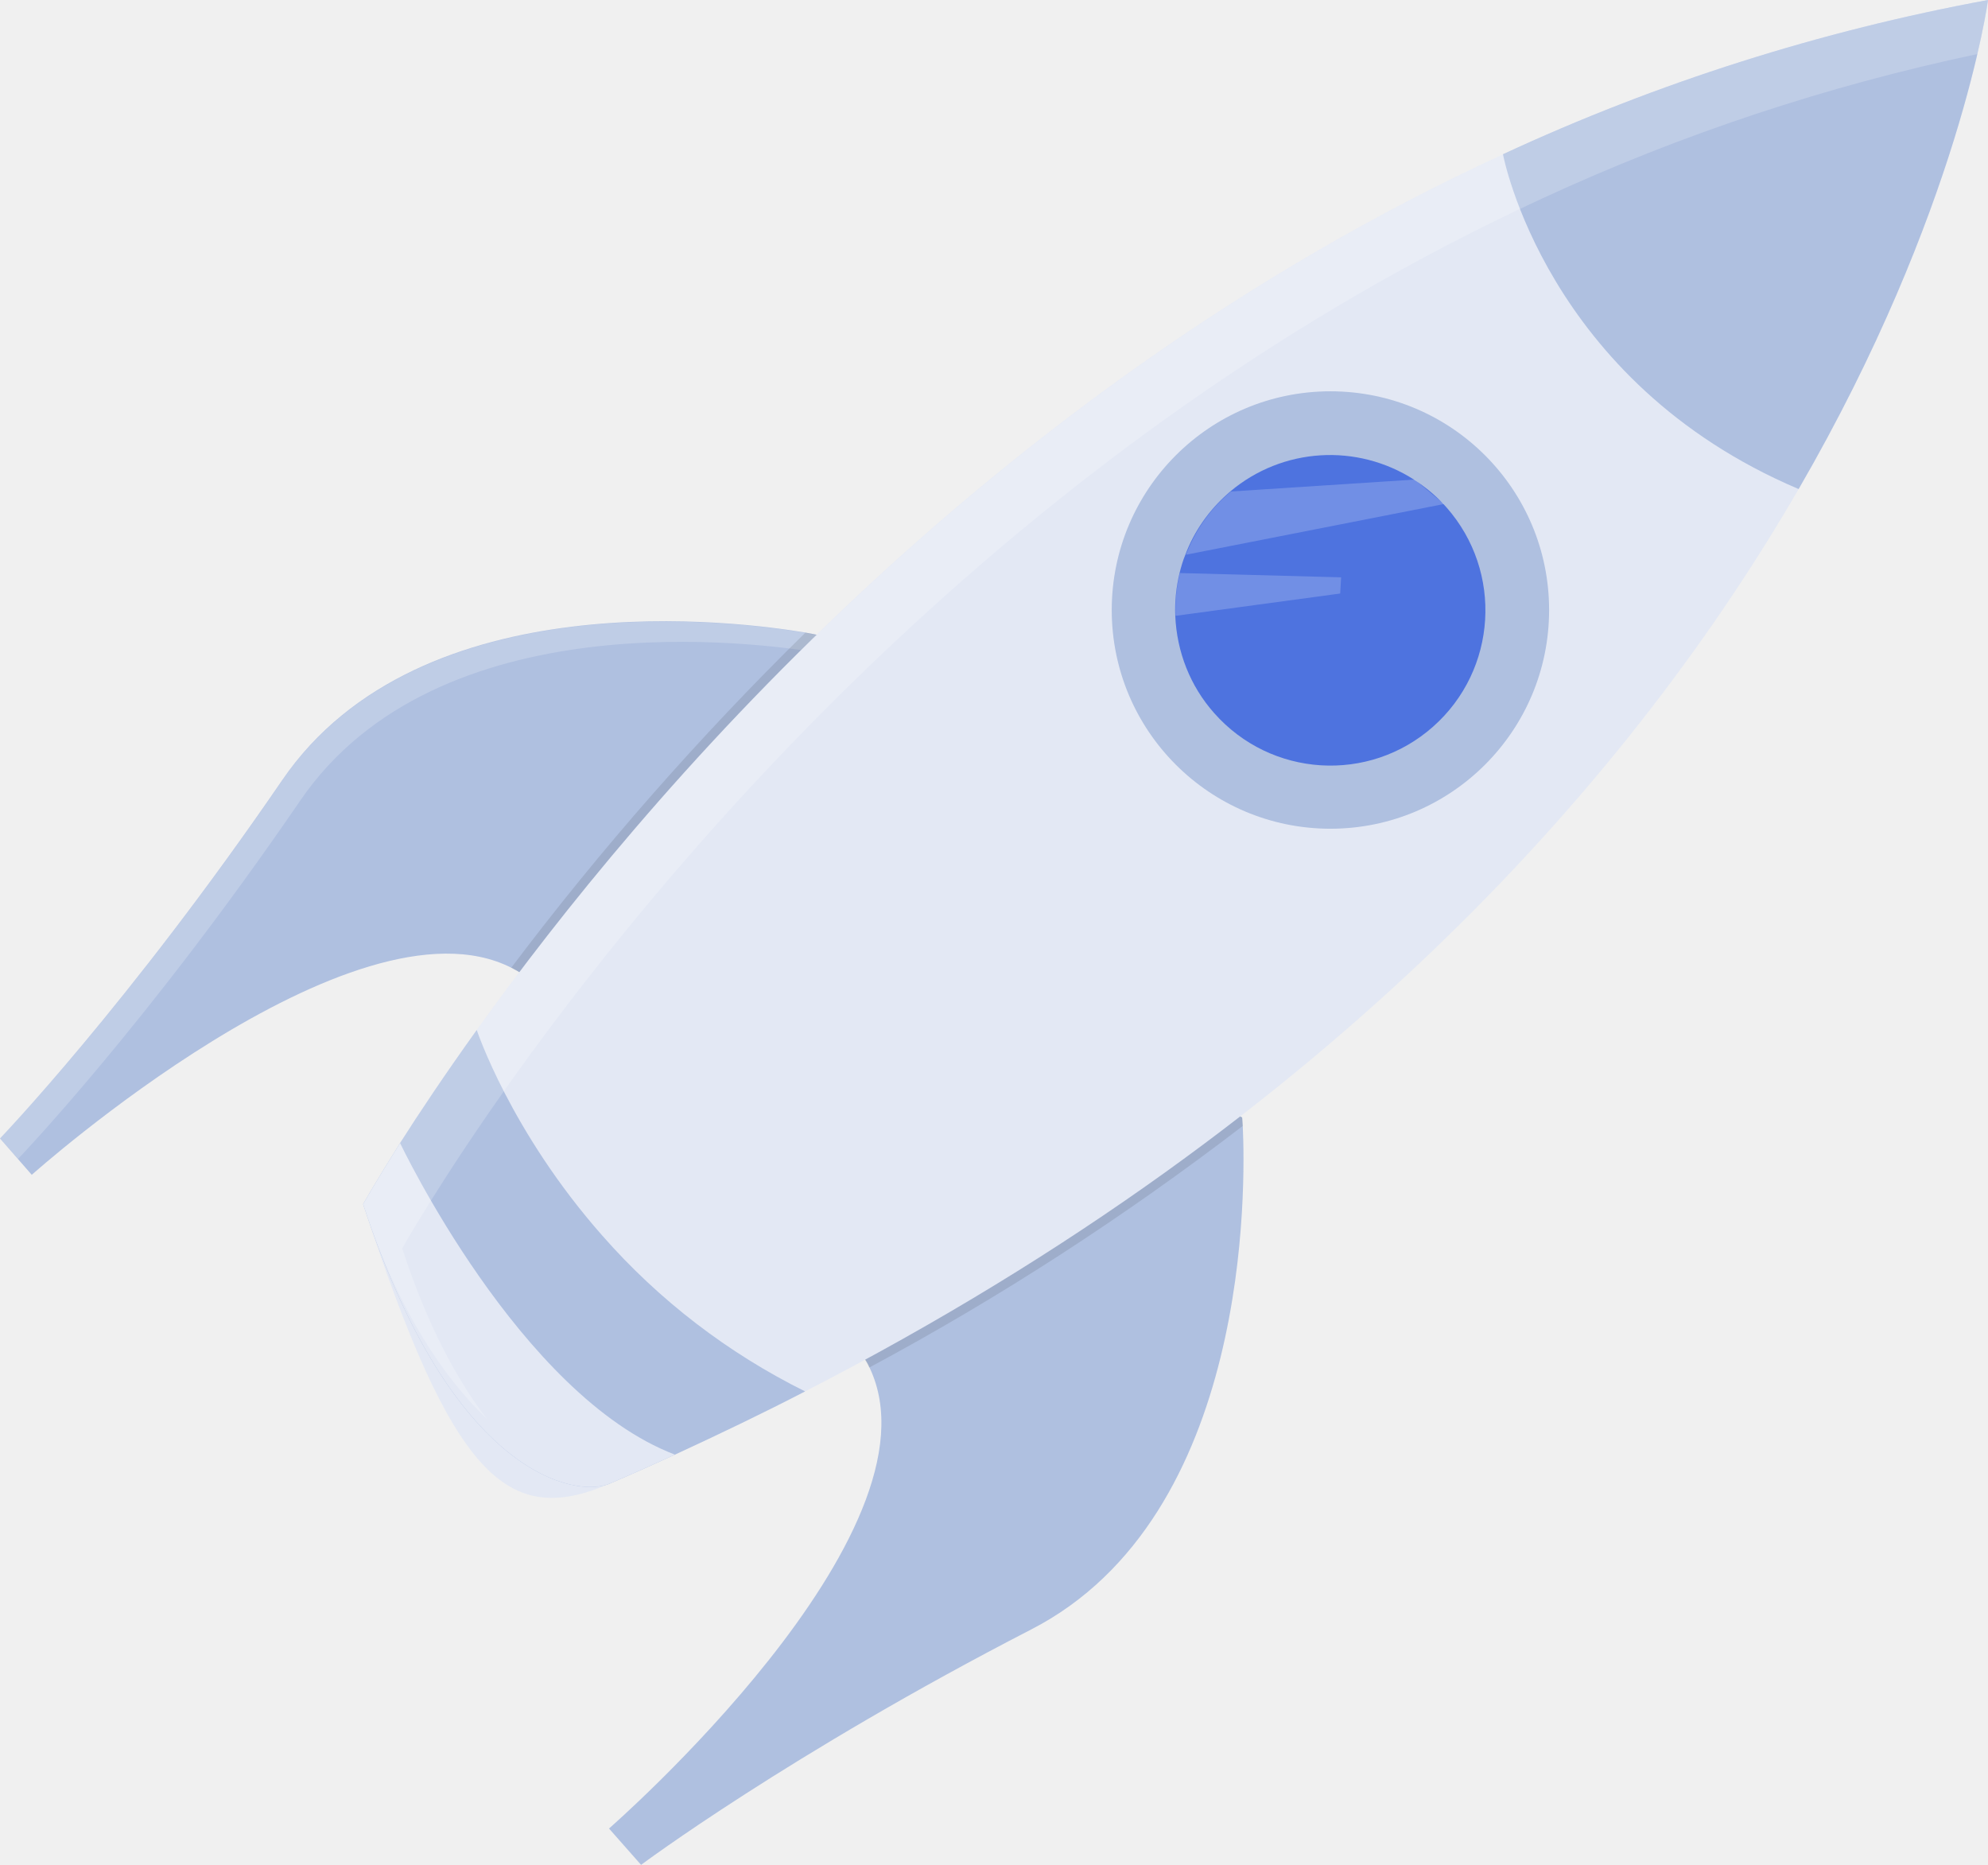
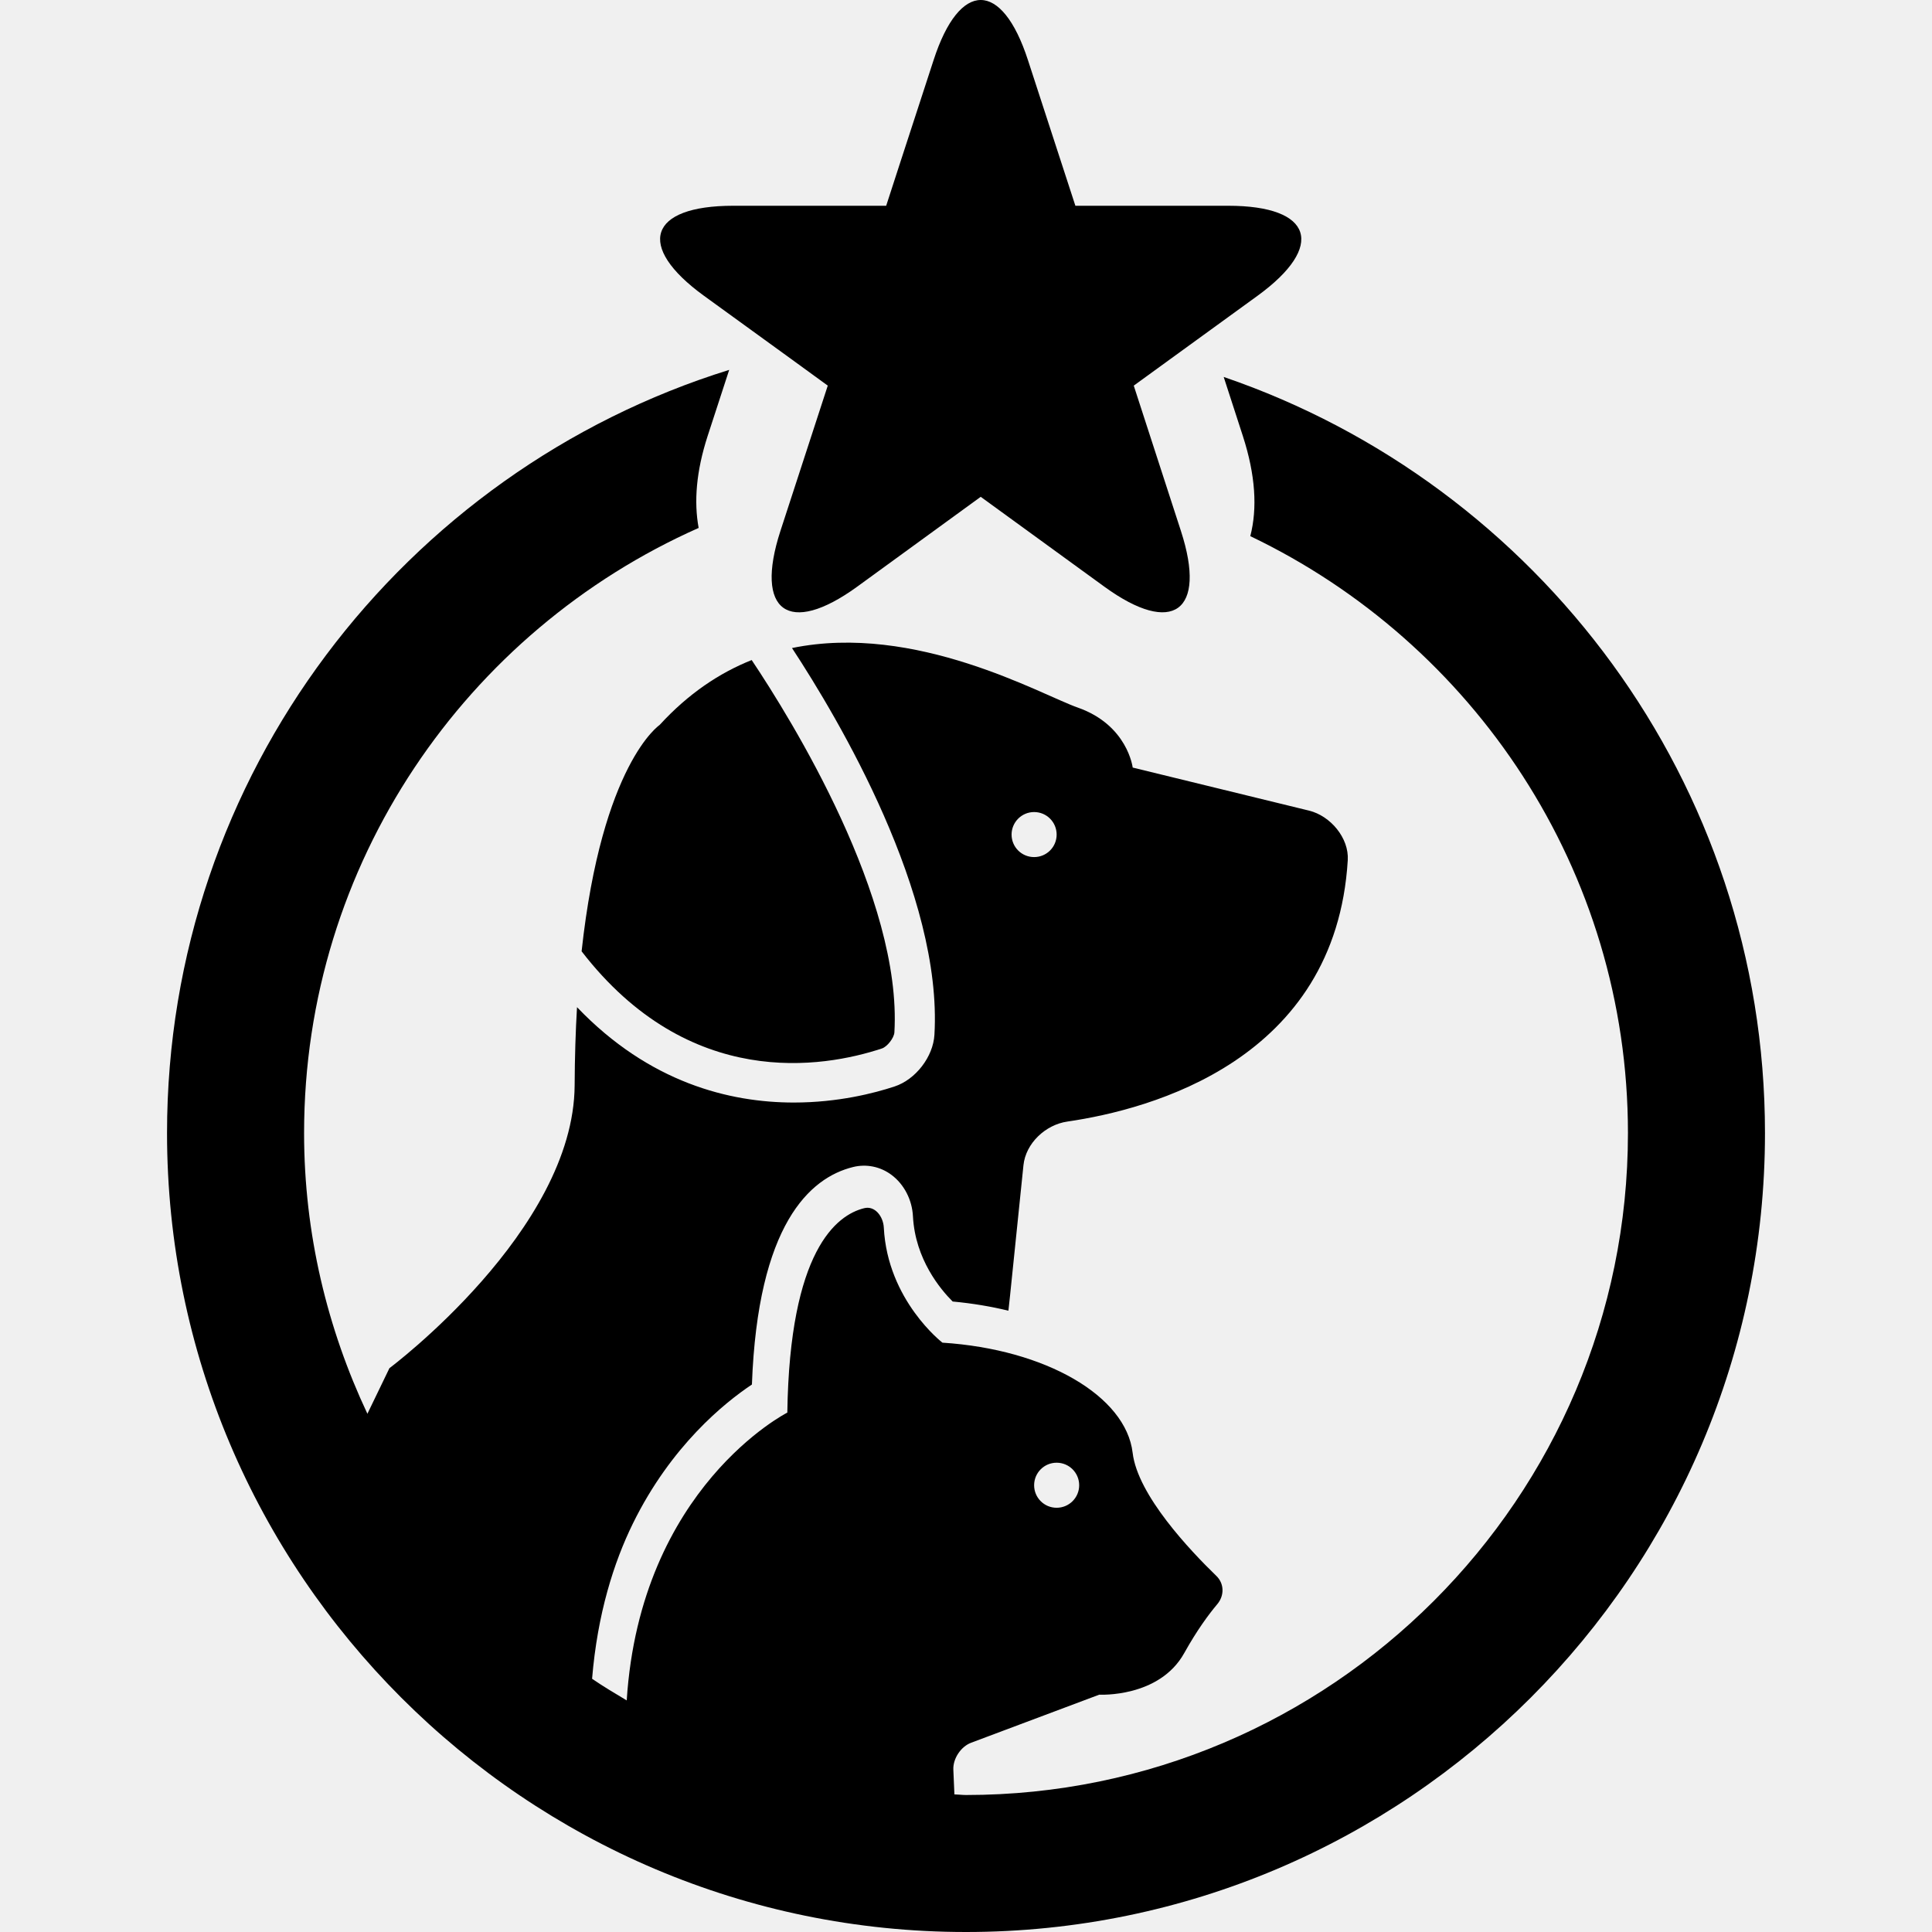
- <svg xmlns="http://www.w3.org/2000/svg" version="1.1" id="b759170a-51c3-4e2f-999d-77dec9fd6d11" x="0px" y="0px" viewBox="0 0 650.9 610.5" style="enable-background:new 0 0 650.9 610.5;" xml:space="preserve">
-   <style type="text/css">
- 	.st0{fill:#AFC0E0;}
- 	.st1{opacity:0.2;fill:#FFFFFF;enable-background:new    ;}
- 	.st2{opacity:0.1;enable-background:new    ;}
- 	.st3{fill:#E3E8F4;}
- 	.st4{fill:#4E73DF;}
- </style>
-   <path class="st0" d="M174,321c-2-1.6-4.2-3-6.6-4.2c-51.8-26.2-157,67.8-157,67.8L0,372.7c0,0,42.1-43.8,92.4-117.3  c45.2-66.1,150.7-51.8,171.4-48.3c2.3,0.4,3.6,0.7,3.6,0.7C298.7,288.3,174,321,174,321z" />
-   <path class="st1" d="M269.4,213.9c-0.6-2-1.3-4-2-6c0,0-1.2-0.2-3.6-0.7c-20.7-3.5-126.2-17.8-171.4,48.3C42.1,329,0,372.7,0,372.7  l5.9,6.7c0,0,42.1-43.8,92.4-117.3C143.3,196.3,248,210.2,269.4,213.9z" />
-   <path class="st0" d="M337.7,533.4c-79.2,40.8-127.8,77.1-127.8,77.1l-10.5-11.9c0,0,111.1-96.8,85.3-150.9c-0.5-1.2-1.2-2.3-1.9-3.4  c0,0,47.9-119.6,123.9-78.5c0,0,0.1,1,0.2,2.9C407.8,387.8,409.7,496.3,337.7,533.4z" />
-   <path class="st2" d="M174,321c-2-1.6-4.2-3-6.6-4.2c29.3-38.9,61.5-75.5,96.3-109.7c2.3,0.4,3.6,0.7,3.6,0.7  C298.7,288.3,174,321,174,321z" />
-   <path class="st2" d="M406.9,368.6c-38.6,29.6-79.4,56.1-122.3,79.1c-0.5-1.2-1.2-2.3-1.9-3.4c0,0,47.9-119.6,123.9-78.5  C406.7,365.7,406.8,366.7,406.9,368.6z" />
-   <path class="st3" d="M263.6,455.5c-20.3,10.4-41.6,20.5-64,30.2c-33.6,14.6-51.5-2.2-80.7-91.5c0,0,12.5-22.5,37.2-57  c54.3-75.8,167.5-209.1,336.1-286.7C542.7,27.1,596.1,10.1,650.9,0c0,0-9.1,68.8-62,160.1S439.1,365.3,263.6,455.5z" />
-   <circle class="st0" cx="435.6" cy="199.7" r="71.6" />
-   <path class="st4" d="M469.2,237.9c-21,18.6-53.1,16.6-71.7-4.5c-7.8-8.8-12.2-20-12.7-31.8c-0.2-4.7,0.3-9.4,1.4-14  c0.5-2,1.1-4.1,1.9-6c2.9-7.7,7.7-14.5,13.8-19.9c0.3-0.3,0.6-0.5,0.9-0.8c17.1-14.4,41.5-15.9,60.3-3.8c3.5,2.3,6.7,4.9,9.5,7.9  l1,1.1C492.2,187.2,490.2,219.3,469.2,237.9C469.2,237.8,469.2,237.9,469.2,237.9z" />
-   <path class="st0" d="M588.9,160.1c-83-35.2-96.8-109.6-96.8-109.6C542.7,27,596.1,10.1,650.9,0C650.9,0,641.8,68.8,588.9,160.1z" />
-   <path class="st0" d="M263.6,455.5c-13.7,7.1-27.9,13.9-42.6,20.7c-7,3.2-14.1,6.4-21.4,9.5c-10.9,4.7-51.5-2.2-80.7-91.5  c0,0,4.1-7.3,12.1-20c6.1-9.6,14.5-22.2,25.1-37c0,0,11,33.2,41.1,67.3C215.8,425.7,238.4,443,263.6,455.5z" />
-   <path class="st3" d="M221,476.2c-7,3.2-14.1,6.4-21.4,9.5c-10.9,4.7-51.5-2.2-80.7-91.5c0,0,4.1-7.3,12.1-20  C131,374.2,170.2,456.9,221,476.2z" />
-   <path class="st1" d="M463.2,157l-0.1,0l-60.1,3.9c-0.3,0.3-0.6,0.5-0.9,0.8c-6.2,5.4-10.9,12.3-13.8,19.9l84.5-16.6L463.2,157z" />
-   <path class="st1" d="M438.8,194.3l-53.9,7.3c-0.2-4.7,0.3-9.4,1.4-14l52.8,1.4L438.8,194.3z" />
-   <path class="st1" d="M131.7,408.7c0,0,12.5-22.5,37.2-57C223.2,276,336.4,142.7,504.9,65c45.6-21.1,93.3-36.9,142.5-47.3  C650.1,6.4,650.9,0,650.9,0c-54.8,10.1-108.2,27-158.7,50.5c-168.6,77.7-281.8,211-336.1,286.7c-24.7,34.4-37.2,57-37.2,57  c11.5,35.3,26.6,57,40.5,70.3C149.4,451.4,139.7,433.3,131.7,408.7z" />
+ <svg xmlns="http://www.w3.org/2000/svg" version="1.1" id="Capa_1" x="0px" y="0px" width="494.585px" height="494.585px" viewBox="0 0 494.585 494.585" style="enable-background:new 0 0 494.585 494.585;" xml:space="preserve">
+   <g>
+     <g>
+       <path d="M314.438,52.675c-21.633,0-39.144,0-39.144,0l-12.13-37.248c-6.664-20.57-17.529-20.57-24.18,0    c-6.725,20.582-12.125,37.248-12.125,37.248h-39.176c-21.632,0-24.985,10.329-7.486,23.035    c17.543,12.685,31.708,23.009,31.708,23.009l-12.135,37.248c-6.669,20.577,2.105,26.959,19.639,14.241    c17.474-12.713,31.652-23.025,31.652-23.025l31.676,23.025c17.502,12.708,26.257,6.336,19.588-14.241    c-6.679-20.582-12.088-37.248-12.088-37.248l31.699-23.009C339.41,63.004,336.06,52.675,314.438,52.675z" />
+       <path d="M168.852,185.596c0,0-14.736,9.89-19.963,57.937c27.557,35.685,61.804,29.851,76.883,24.871    c1.37-0.462,3.099-2.697,3.19-4.121c2.002-34.308-26.327-80.045-36.532-95.313C184.221,172.241,176.231,177.534,168.852,185.596z" />
+       <path d="M313.261,96.497l4.91,15.135c3.234,9.995,3.743,18.505,1.899,25.62c57.069,27.305,96.679,85.438,96.679,152.797    c0,93.449-76.022,169.467-169.464,169.467c-0.997,0-1.976-0.14-2.961-0.159l-0.272-6.318c-0.126-2.824,1.92-5.923,4.564-6.908    l32.789-12.302c0,0,15.378,0.858,21.776-10.684c3.239-5.819,6.25-9.885,8.457-12.507c1.811-2.156,1.787-5.232-0.247-7.202    c-6.692-6.482-20.167-20.68-21.44-31.53c-1.713-14.524-22.201-26.486-48.689-28.189c0,0-14.064-10.813-15.01-29.473    c-0.151-2.828-2.263-5.638-5.01-4.956c-7.08,1.736-19.093,10.827-19.69,52.332c0,0-37.61,19.06-41.115,73.679    c-2.994-1.792-5.993-3.561-8.865-5.54c1.367-16.601,5.563-29.827,10.478-39.81c9.756-19.835,23.452-30.863,30.438-35.517    c1.505-40.968,14.799-52.938,25.9-55.679c3.409-0.84,6.987-0.111,9.822,2.007c3.228,2.404,5.283,6.361,5.502,10.613    c0.57,11.01,7.078,18.738,10.167,21.81c5.001,0.462,9.78,1.26,14.27,2.352l0.42-3.864l3.431-33.374    c0.583-5.629,5.651-10.385,11.252-11.183c21.277-3.099,68.686-15.704,71.771-66.923c0.341-5.657-4.42-11.338-9.927-12.678    l-45.131-11.019c0,0-1.288-10.893-14.095-15.371c-9.334-3.274-41.488-21.742-73.121-15.227    c11.959,18.206,38.566,63.083,36.464,98.979c-0.315,5.647-4.805,11.477-10.195,13.255c-5.181,1.717-14.489,4.116-25.8,4.116    c-16.386,0-36.963-5.036-55.505-24.414c-0.364,6.151-0.572,12.816-0.607,20.018c-0.21,37.164-47.415,72.4-47.415,72.4    l-5.638,11.672c-10.284-21.86-16.209-46.152-16.209-71.873c0-69.08,41.595-128.541,101.007-154.9    c-1.234-6.697-0.637-14.463,2.298-23.524l5.521-16.939c-83.282,25.891-143.91,103.672-143.91,195.364    c0,112.775,91.757,204.535,204.535,204.535c112.778,0,204.532-91.76,204.532-204.535    C451.817,200.351,393.759,124.012,313.261,96.497z M270.496,374.449c3.184,0,5.769,2.572,5.769,5.769    c0,3.192-2.585,5.765-5.769,5.765c-3.183,0-5.764-2.572-5.764-5.765C264.732,377.021,267.313,374.449,270.496,374.449z     M264.732,207.882c3.192,0,5.764,2.576,5.764,5.766c0,3.19-2.571,5.762-5.764,5.762c-3.196,0-5.773-2.571-5.773-5.762    C258.964,210.458,261.55,207.882,264.732,207.882z" />
+     </g>
+   </g>
+   <g>
+ </g>
+   <g>
+ </g>
+   <g>
+ </g>
+   <g>
+ </g>
+   <g>
+ </g>
+   <g>
+ </g>
+   <g>
+ </g>
+   <g>
+ </g>
+   <g>
+ </g>
+   <g>
+ </g>
+   <g>
+ </g>
+   <g>
+ </g>
+   <g>
+ </g>
+   <g>
+ </g>
+   <g>
+ </g>
</svg>
